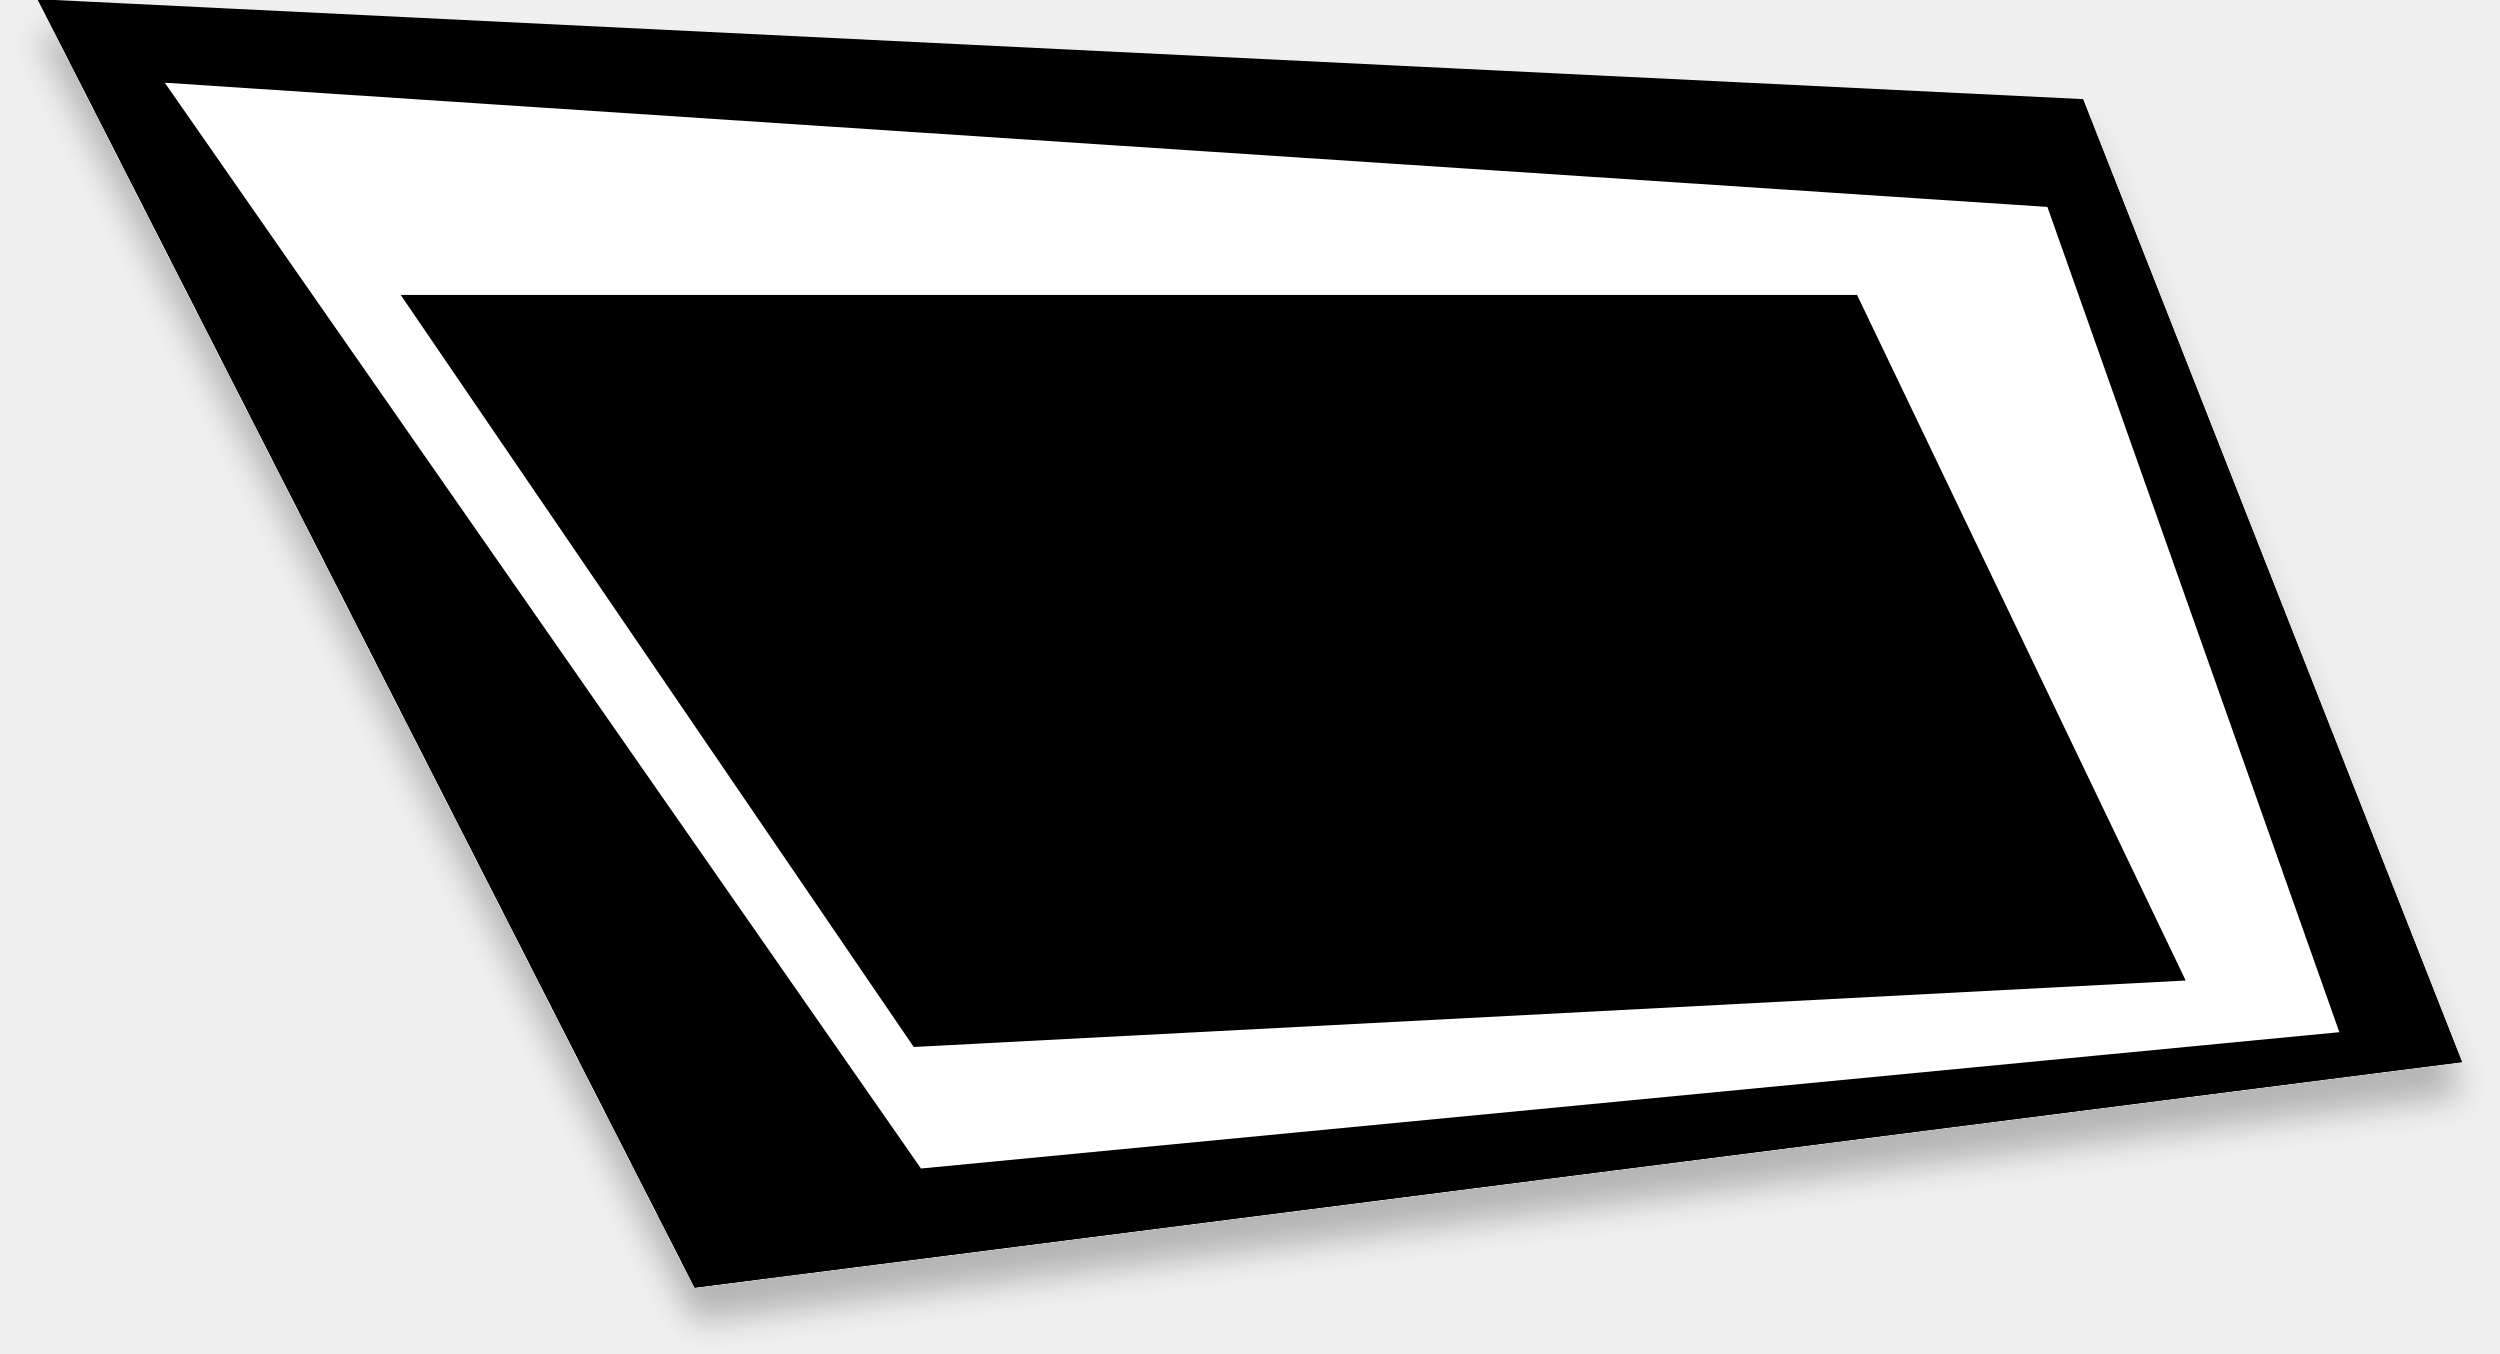
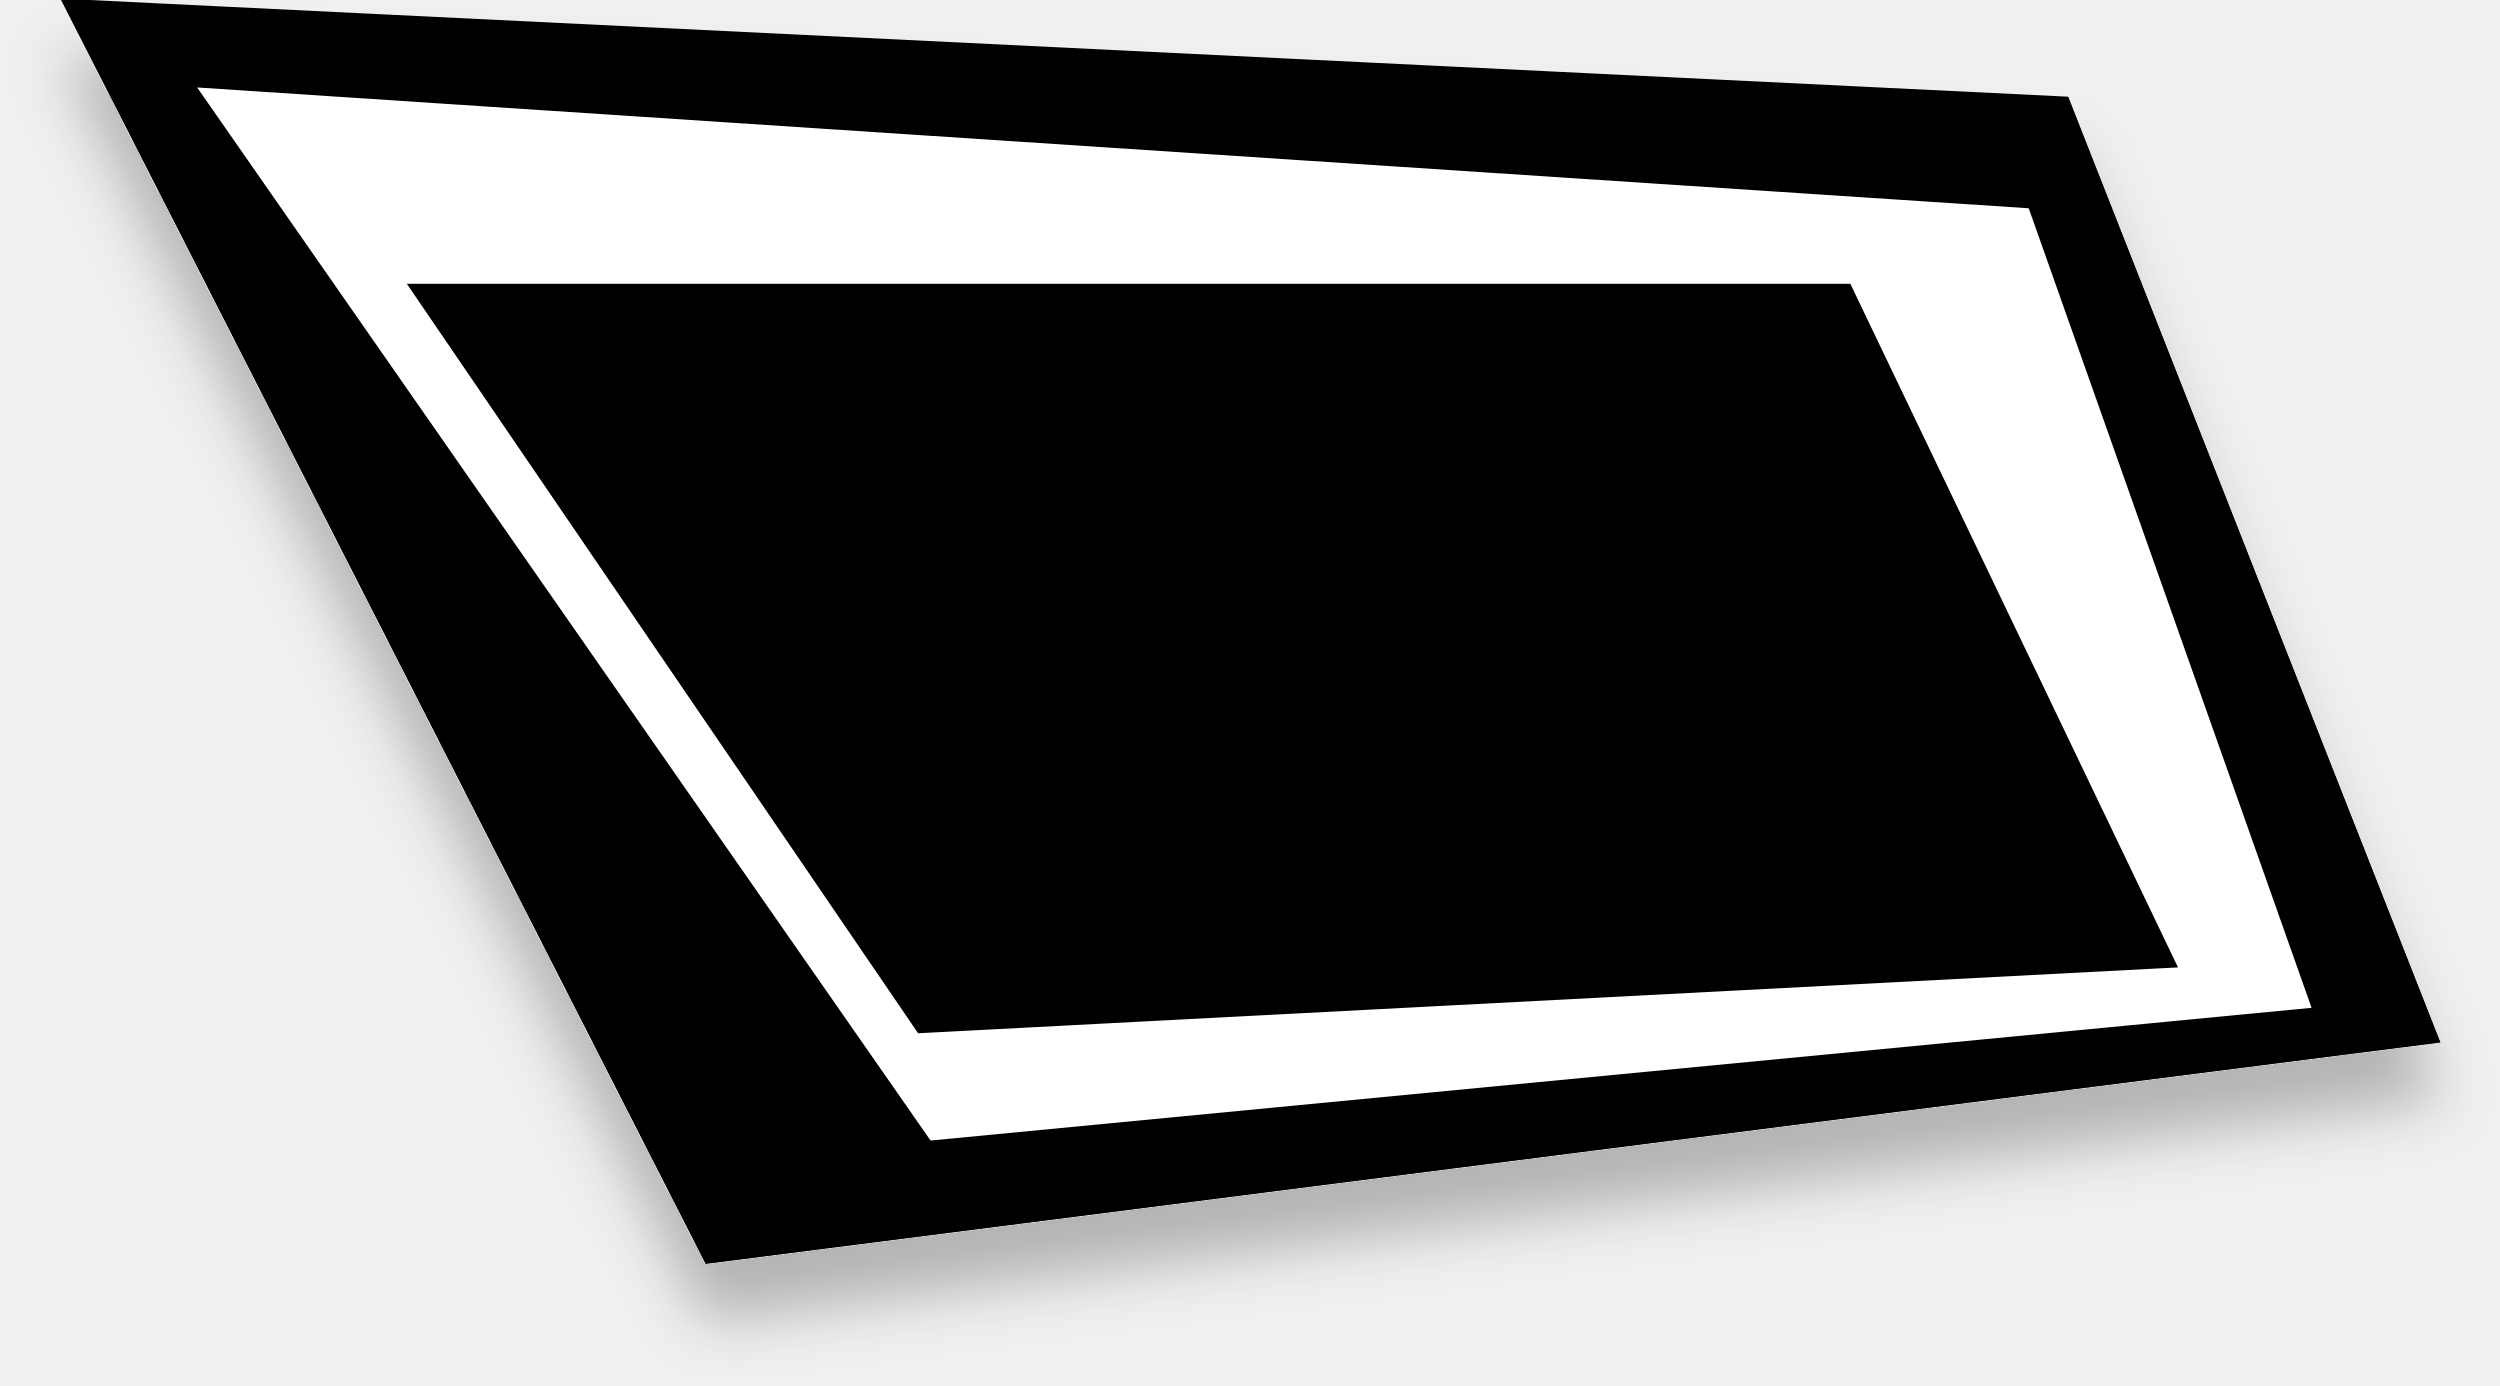
- <svg xmlns="http://www.w3.org/2000/svg" width="301" height="163" viewBox="0 0 301 163" fill="none">
+ <svg xmlns="http://www.w3.org/2000/svg" width="175" height="97" viewBox="0 0 175 97" fill="none">
  <g filter="url(#filter0_d_1_2)">
-     <path d="M4.612 0L250.809 12.029L296.397 127.849L83.658 155L4.612 0Z" fill="black" />
-     <path d="M18.015 8.936L247.25 24.058L282.993 125.1L110.465 141.678L18.015 8.936Z" fill="white" />
-     <path d="M49.977 36.43H222.971L261.685 117.195L110.465 125.1L49.977 36.43Z" fill="black" />
-     <path d="M17.785 8.518L17.197 8.479L17.526 8.952L109.976 141.695L110.289 142.143L110.79 142.095L283.317 125.517L283.645 125.485L283.544 125.201L247.801 24.159L247.632 23.68L247.02 23.64L17.785 8.518ZM49.705 36.011H49.191L49.485 36.442L109.973 125.111L110.268 125.544L110.767 125.518L261.987 117.614L262.381 117.593L262.218 117.254L223.504 36.489L223.275 36.011H222.699H49.705ZM5.341 0.442L250.451 12.418L295.738 127.475L83.911 154.509L5.341 0.442ZM18.834 9.392L246.869 24.435L282.342 124.714L110.642 141.213L18.834 9.392ZM110.662 124.655L50.764 36.849H222.667L260.989 116.797L110.662 124.655Z" stroke="black" />
+     <path d="M4.329 0L144.785 6.862L170.793 72.938L49.426 88.428L4.329 0Z" fill="black" />
+     <path d="M11.976 5.098L142.755 13.725L163.146 71.37L64.719 80.828L11.976 5.098Z" fill="white" />
+     <path d="M30.211 20.783H128.904L150.99 66.86L64.719 71.37L30.211 20.783Z" fill="black" />
+     <path d="M11.746 4.68L11.158 4.641L11.487 5.114L64.23 80.844L64.543 81.293L65.043 81.245L163.471 71.787L163.798 71.755L163.697 71.471L143.306 13.826L143.137 13.347L142.525 13.307L11.746 4.68ZM29.938 20.364H29.424L29.718 20.795L64.227 71.381L64.522 71.814L65.021 71.788L151.292 67.278L151.686 67.258L151.523 66.919L129.437 20.843L129.208 20.364H128.631H29.938ZM5.058 0.442L144.427 7.252L170.134 72.564L49.679 87.937L5.058 0.442ZM12.795 5.555L142.373 14.102L162.495 70.984L64.896 80.363L12.795 5.555ZM64.916 70.925L30.997 21.203H128.6L150.294 66.462L64.916 70.925Z" stroke="black" />
  </g>
  <defs>
-     <filter id="filter0_d_1_2" x="0.612" y="0" width="299.785" height="163" filterUnits="userSpaceOnUse" color-interpolation-filters="sRGB">
+     <filter id="filter0_d_1_2" x="0.329" y="0" width="174.464" height="96.428" filterUnits="userSpaceOnUse" color-interpolation-filters="sRGB">
      <feFlood flood-opacity="0" result="BackgroundImageFix" />
      <feColorMatrix in="SourceAlpha" type="matrix" values="0 0 0 0 0 0 0 0 0 0 0 0 0 0 0 0 0 0 127 0" result="hardAlpha" />
      <feOffset dy="4" />
      <feGaussianBlur stdDeviation="2" />
      <feComposite in2="hardAlpha" operator="out" />
      <feColorMatrix type="matrix" values="0 0 0 0 0 0 0 0 0 0 0 0 0 0 0 0 0 0 0.25 0" />
      <feBlend mode="normal" in2="BackgroundImageFix" result="effect1_dropShadow_1_2" />
      <feBlend mode="normal" in="SourceGraphic" in2="effect1_dropShadow_1_2" result="shape" />
    </filter>
  </defs>
</svg>
